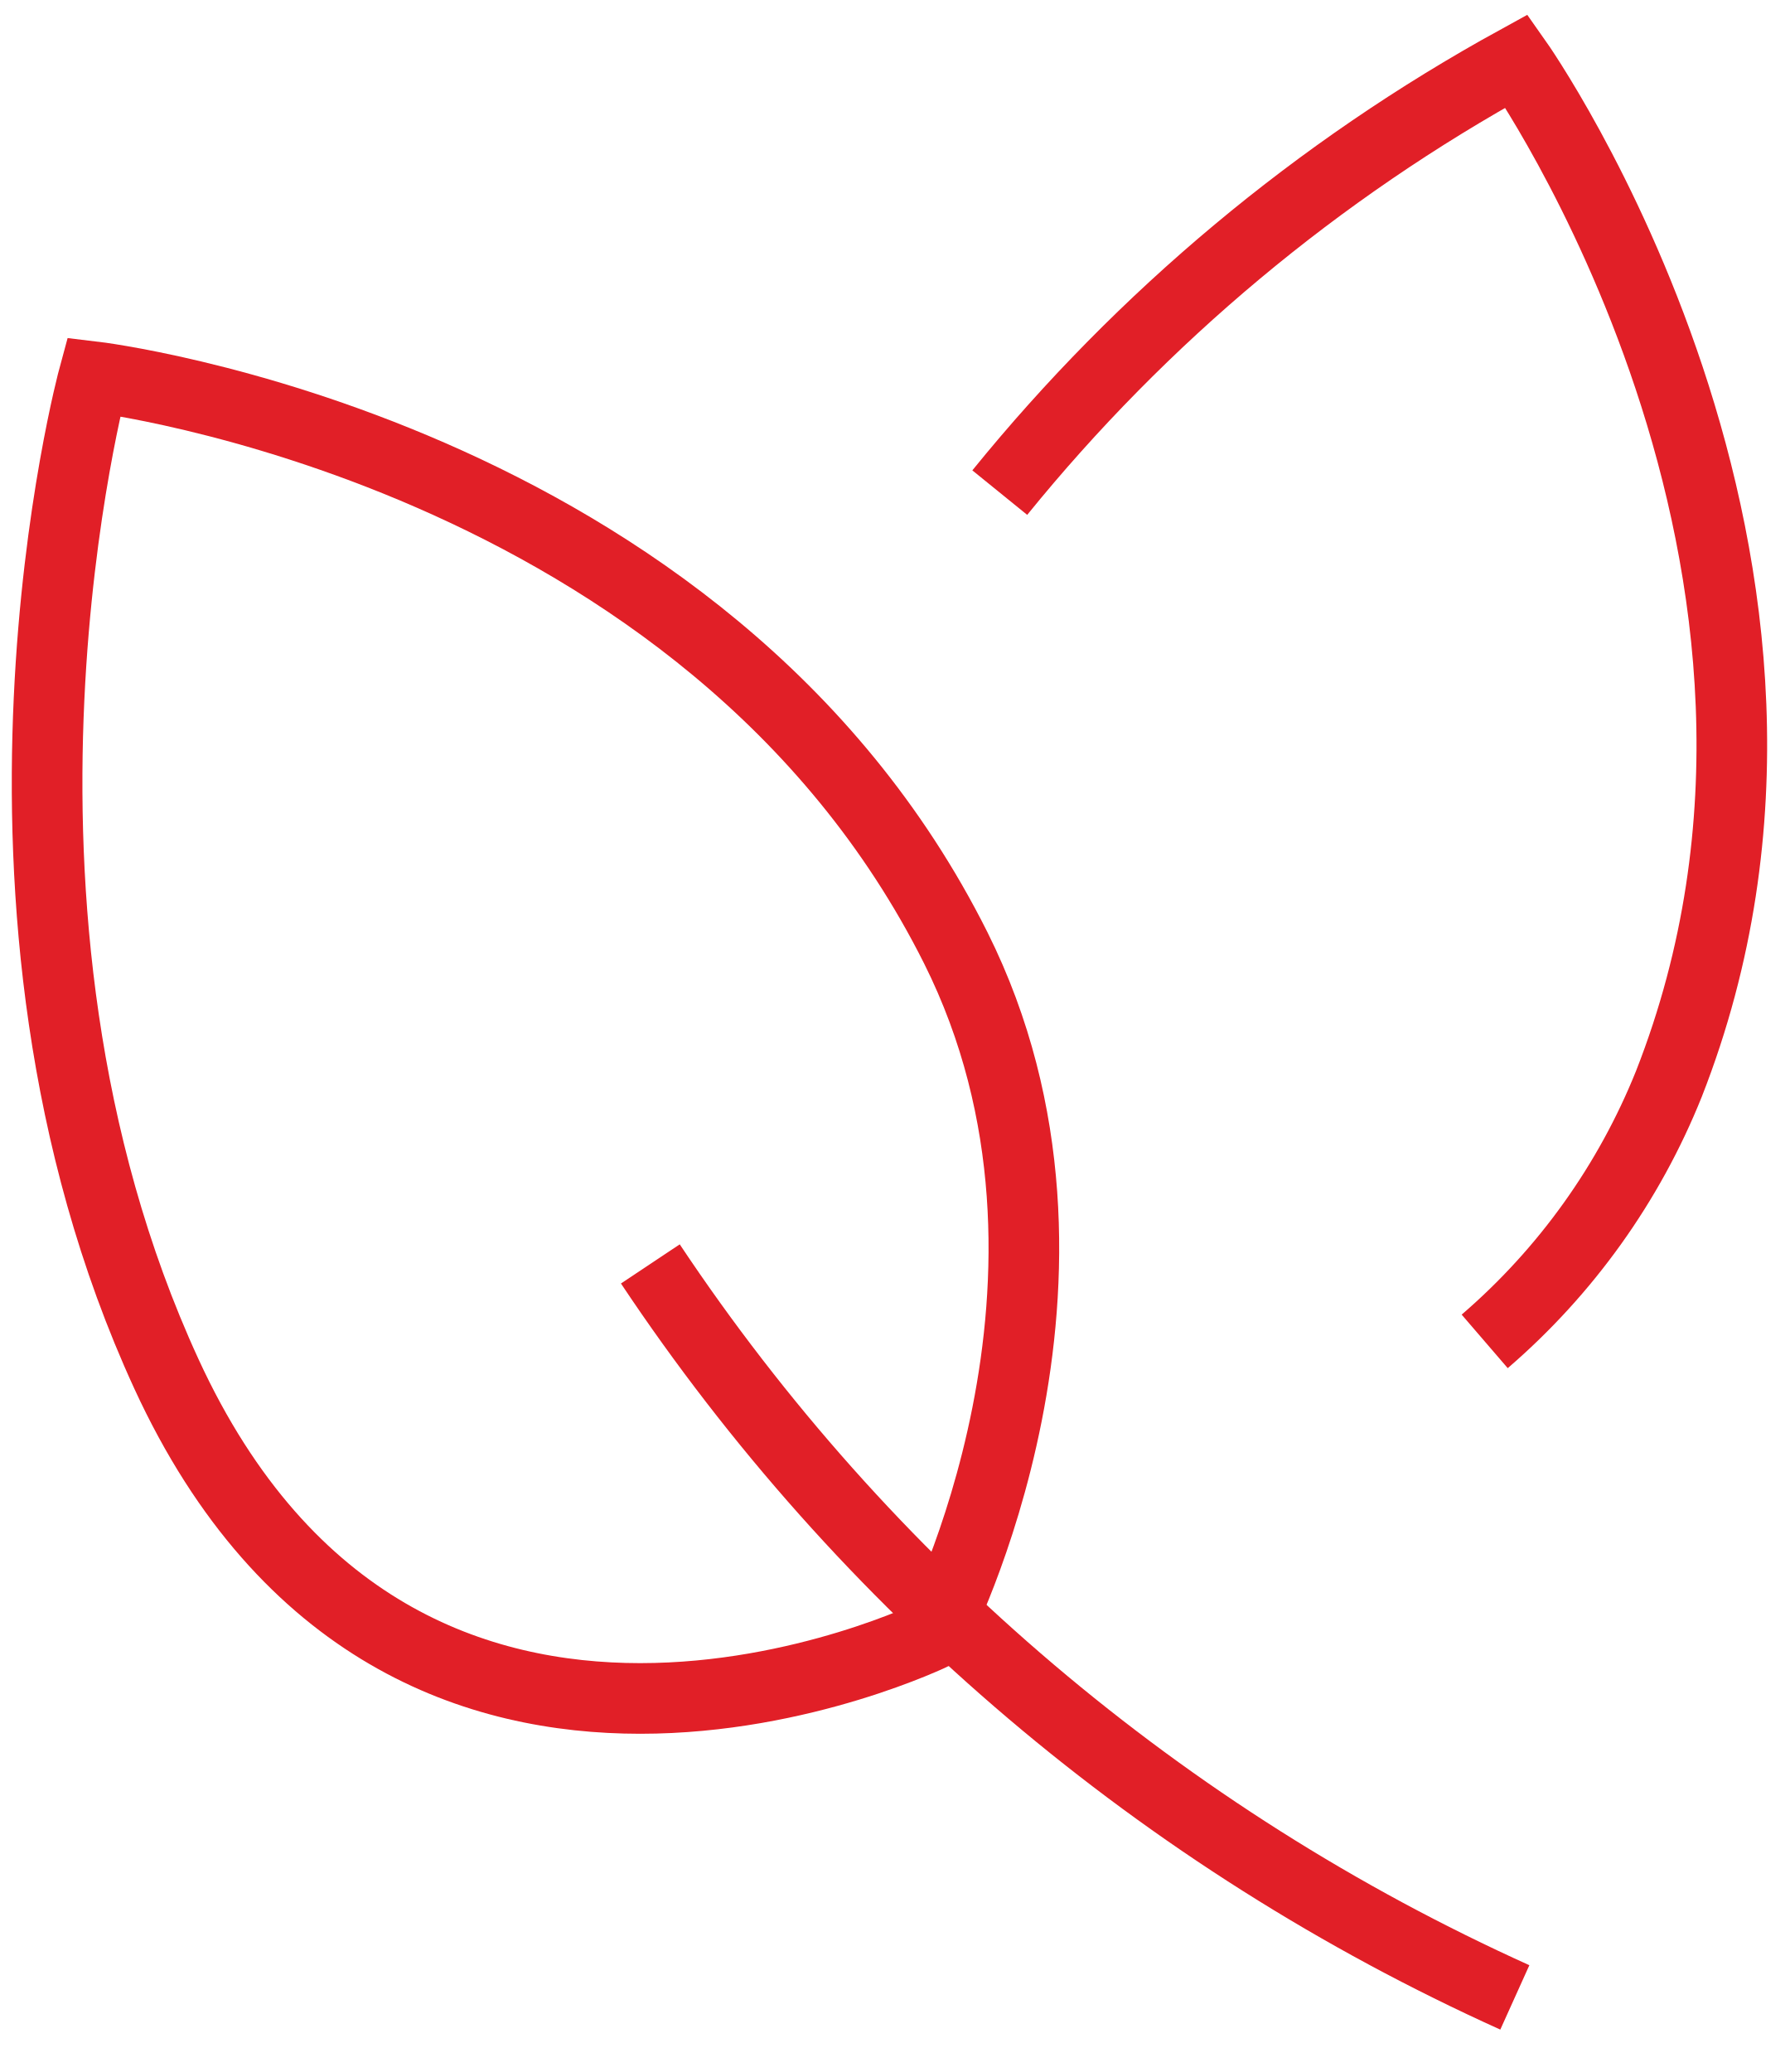
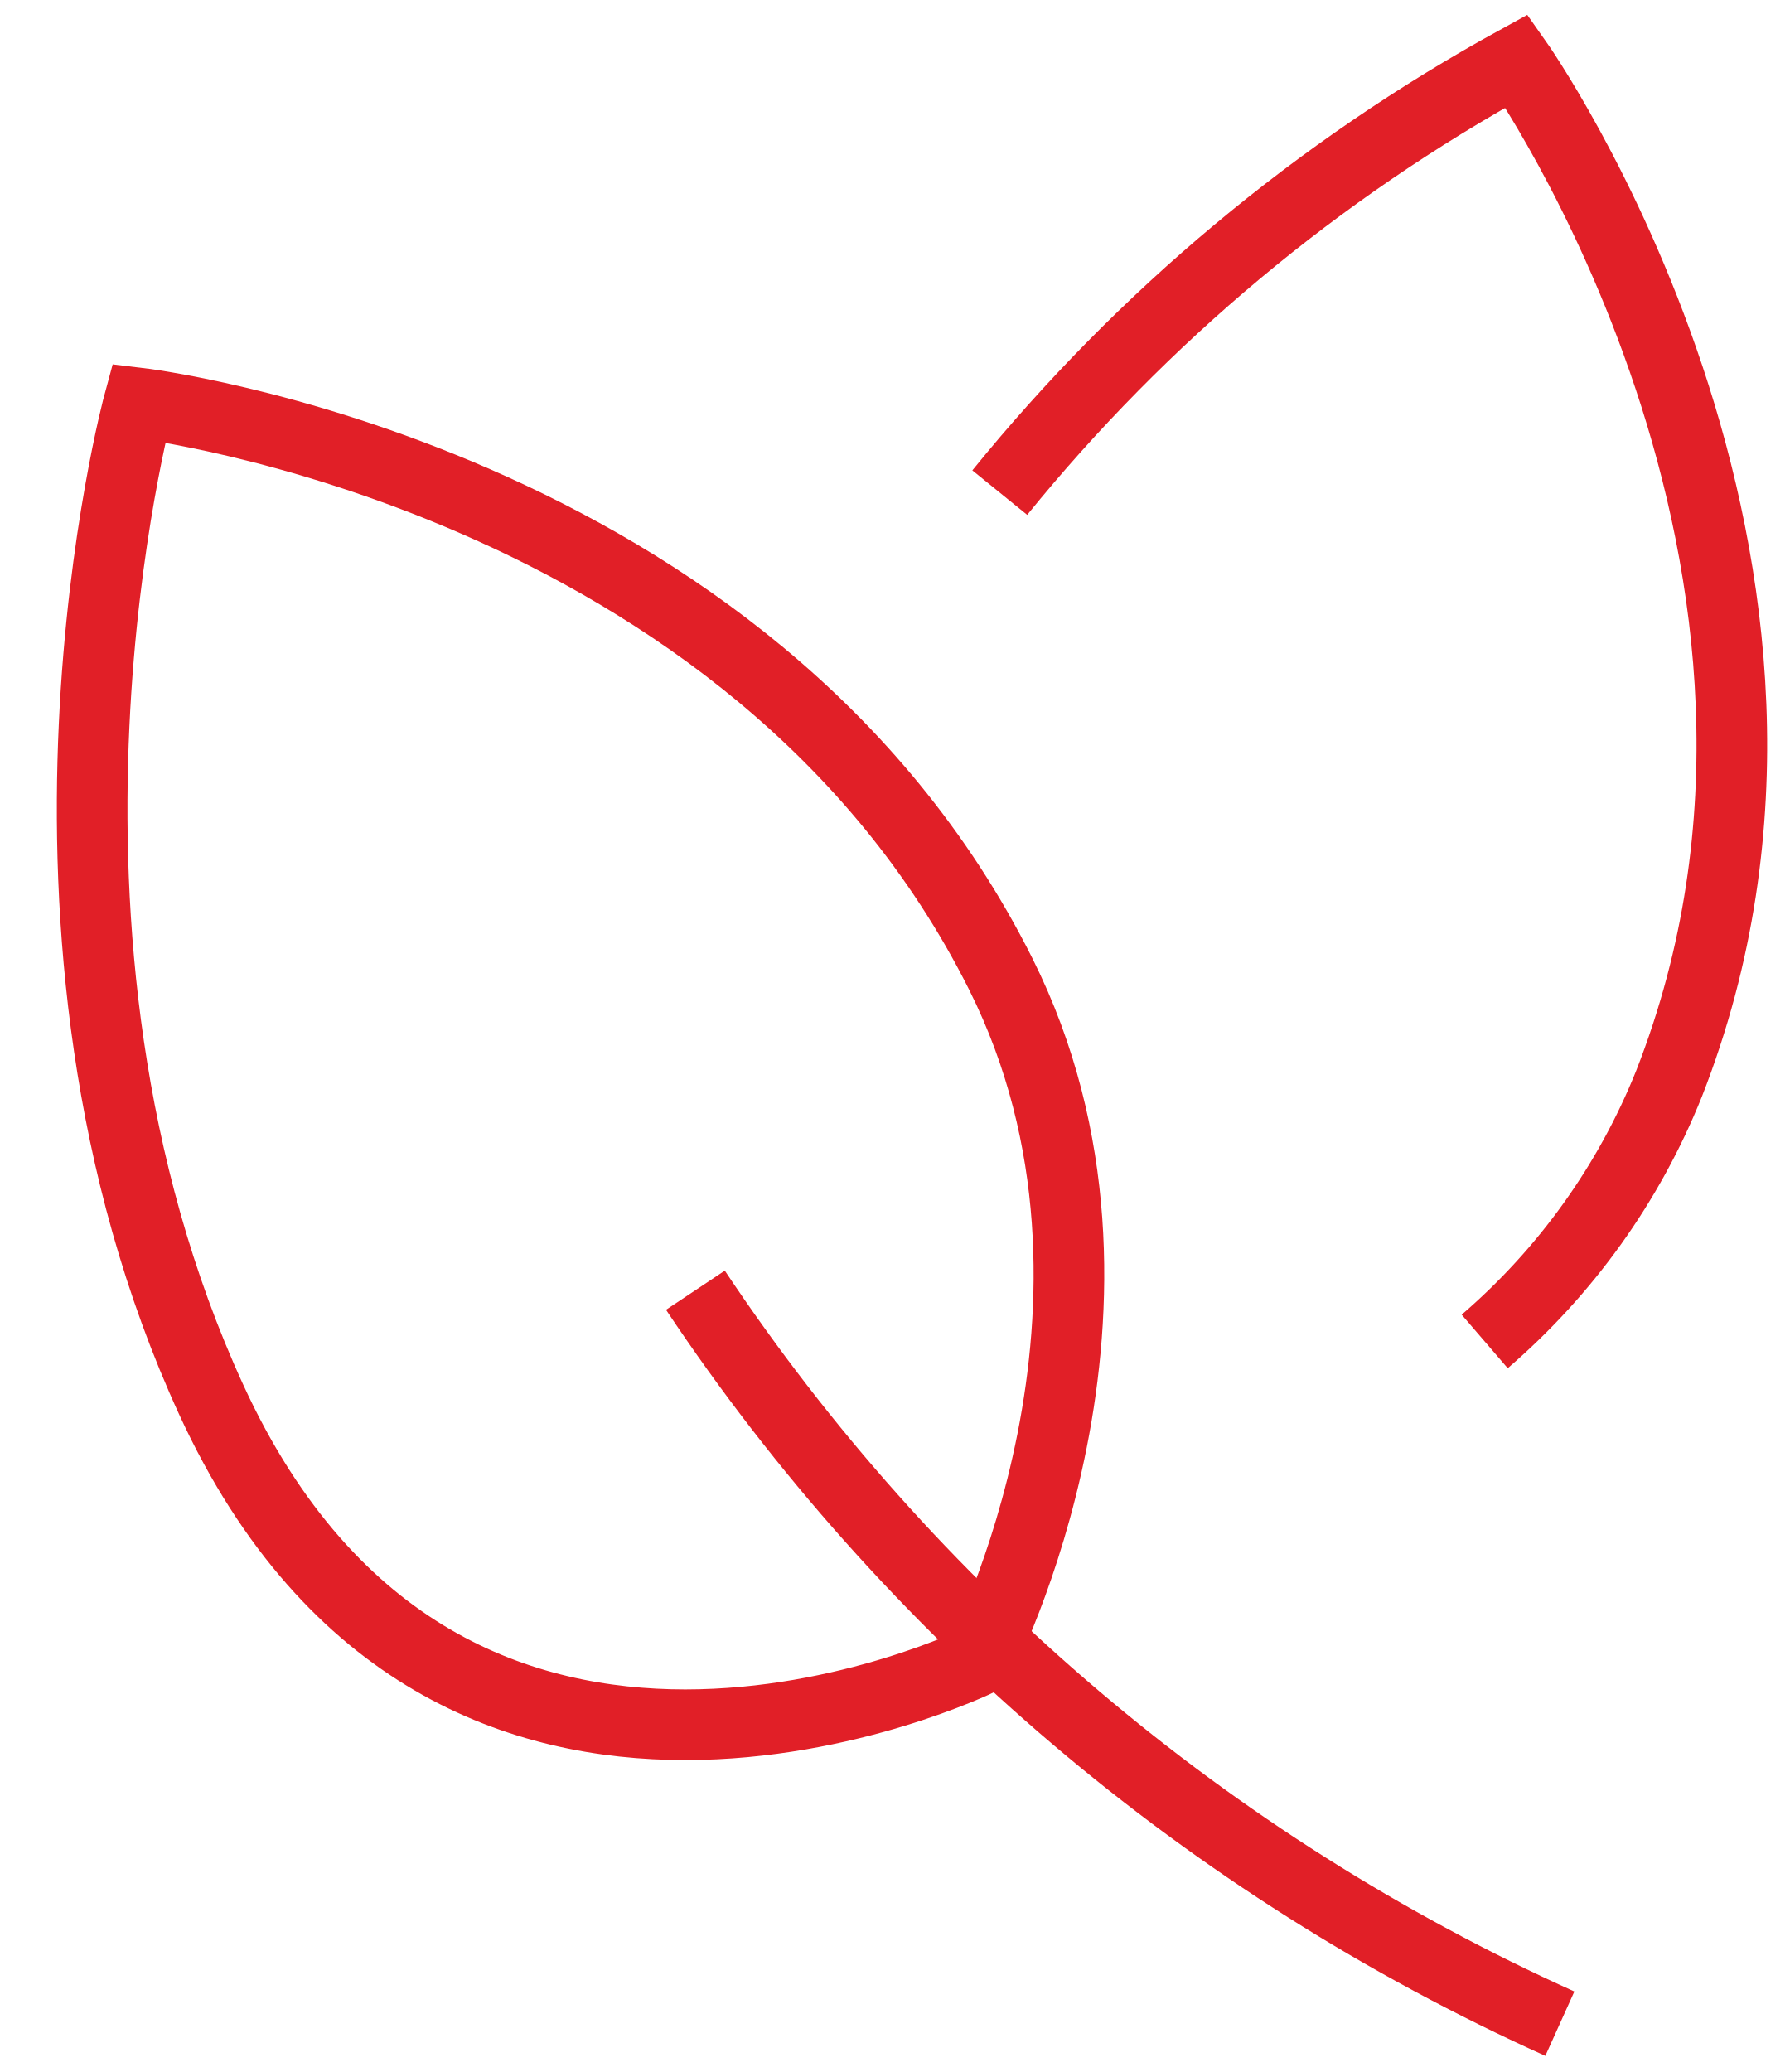
- <svg xmlns="http://www.w3.org/2000/svg" width="38" height="44" viewBox="0 0 38 44" fill="none">
-   <path d="M19.856 34.689C19.856 34.689 8.607 40.203 3.534 29.175C-1.054 19.201 1.99 8 1.99 8C1.99 8 15 9.544 20.3 20.131C23.793 27.123 19.856 34.689 19.856 34.689Z" stroke="#E11F27" stroke-width="1.5" stroke-miterlimit="10" />
-   <path d="M21.233 10.461C24.264 6.724 27.992 3.611 32.21 1.295C32.21 1.295 39.77 11.999 35.444 23.017C34.597 25.127 33.255 27.002 31.532 28.485" stroke="#E11F27" stroke-width="1.5" stroke-miterlimit="10" />
-   <path d="M13.812 26.84C18.349 33.652 24.712 39.049 32.172 42.416" stroke="#E11F27" stroke-width="1.5" stroke-miterlimit="10" />
+ <svg xmlns="http://www.w3.org/2000/svg" id="eZW7jUJmk2A1" viewBox="0 0 38 44" shape-rendering="geometricPrecision" text-rendering="geometricPrecision" project-id="ae575d4f8a4f4a1cad6da26e242379f3" export-id="b5113b6d25774a35b406df9bad205015" cached="false">
+   <style>
+ #eZW7jUJmk2A2 {animation: eZW7jUJmk2A2__m 3000ms linear infinite alternate forwards}@keyframes eZW7jUJmk2A2__m { 0% {d: path('M19.856,34.689C19.856,34.689,8.607,40.203,3.534,29.175C-1.054,19.201,1.99,8,1.99,8C1.99,8,15,9.544,20.3,20.131C23.793,27.123,19.856,34.689,19.856,34.689Z')} 36.667% {d: path('M19.856,34.689C19.856,34.689,8.607,40.203,3.534,29.175C-1.054,19.201,13.813,5.184,13.813,5.184C13.813,5.184,15,9.544,20.3,20.131C23.793,27.123,19.856,34.689,19.856,34.689Z')} 100% {d: path('M19.856,34.689C19.856,34.689,8.607,40.203,3.534,29.175C-1.054,19.201,13.813,5.184,13.813,5.184C13.813,5.184,15,9.544,20.3,20.131C23.793,27.123,19.856,34.689,19.856,34.689Z')}} #eZW7jUJmk2A3 {animation: eZW7jUJmk2A3__m 3000ms linear infinite alternate forwards}@keyframes eZW7jUJmk2A3__m { 0% {d: path('M21.233,10.461C24.264,6.724,27.992,3.611,32.21,1.295C32.21,1.295,39.77,11.999,35.444,23.017C34.597,25.127,33.255,27.002,31.532,28.485')} 36.667% {d: path('M21.233,10.461C24.264,6.724,27.992,3.611,32.21,1.295C32.21,1.295,39.77,11.999,35.444,23.017C34.597,25.127,33.255,27.002,31.532,28.485')} 53.333% {d: path('M21.233,10.461C24.264,6.724,26.616,2.153,32.21,1.295C32.21,1.295,38.978,11.804,35.444,23.017C34.597,25.127,33.255,27.002,31.532,28.485')} 100% {d: path('M21.233,10.461C24.264,6.724,26.616,2.153,32.21,1.295C32.21,1.295,38.978,11.804,35.444,23.017C34.597,25.127,33.255,27.002,31.532,28.485')}} #eZW7jUJmk2A4 {animation: eZW7jUJmk2A4__m 3000ms linear infinite alternate forwards}@keyframes eZW7jUJmk2A4__m { 0% {d: path('M13.812,26.84C18.349,33.652,24.712,39.049,32.172,42.416')} 33.333% {d: path('M13.812,26.84C15.718,35.327,24.712,39.049,32.172,42.416')} 100% {d: path('M13.812,26.84C15.718,35.327,24.712,39.049,32.172,42.416')}}
+ </style>
+   <path id="eZW7jUJmk2A2" d="M19.856,34.689c0,0-11.249,5.514-16.322-5.514C-1.054,19.201,1.99,8,1.99,8s13.01,1.544,18.31,12.131c3.493,6.992-.444,14.558-.444,14.558Z" transform="translate(.957042 0.558274)" fill="none" stroke="#e11f27" stroke-width="1.5" stroke-miterlimit="10" />
+   <path id="eZW7jUJmk2A3" d="M21.233,10.461c3.031-3.737,6.759-6.85,10.977-9.166c0,0,7.56,10.704,3.235,21.722-.847,2.11-2.189,3.986-3.913,5.469" fill="none" stroke="#e11f27" stroke-width="1.5" stroke-miterlimit="10" />
+   <path id="eZW7jUJmk2A4" d="M13.812,26.84c4.537,6.812,10.899,12.21,18.359,15.576" transform="translate(.957043 0.558274)" fill="none" stroke="#e11f27" stroke-width="1.5" stroke-miterlimit="10" />
</svg>
